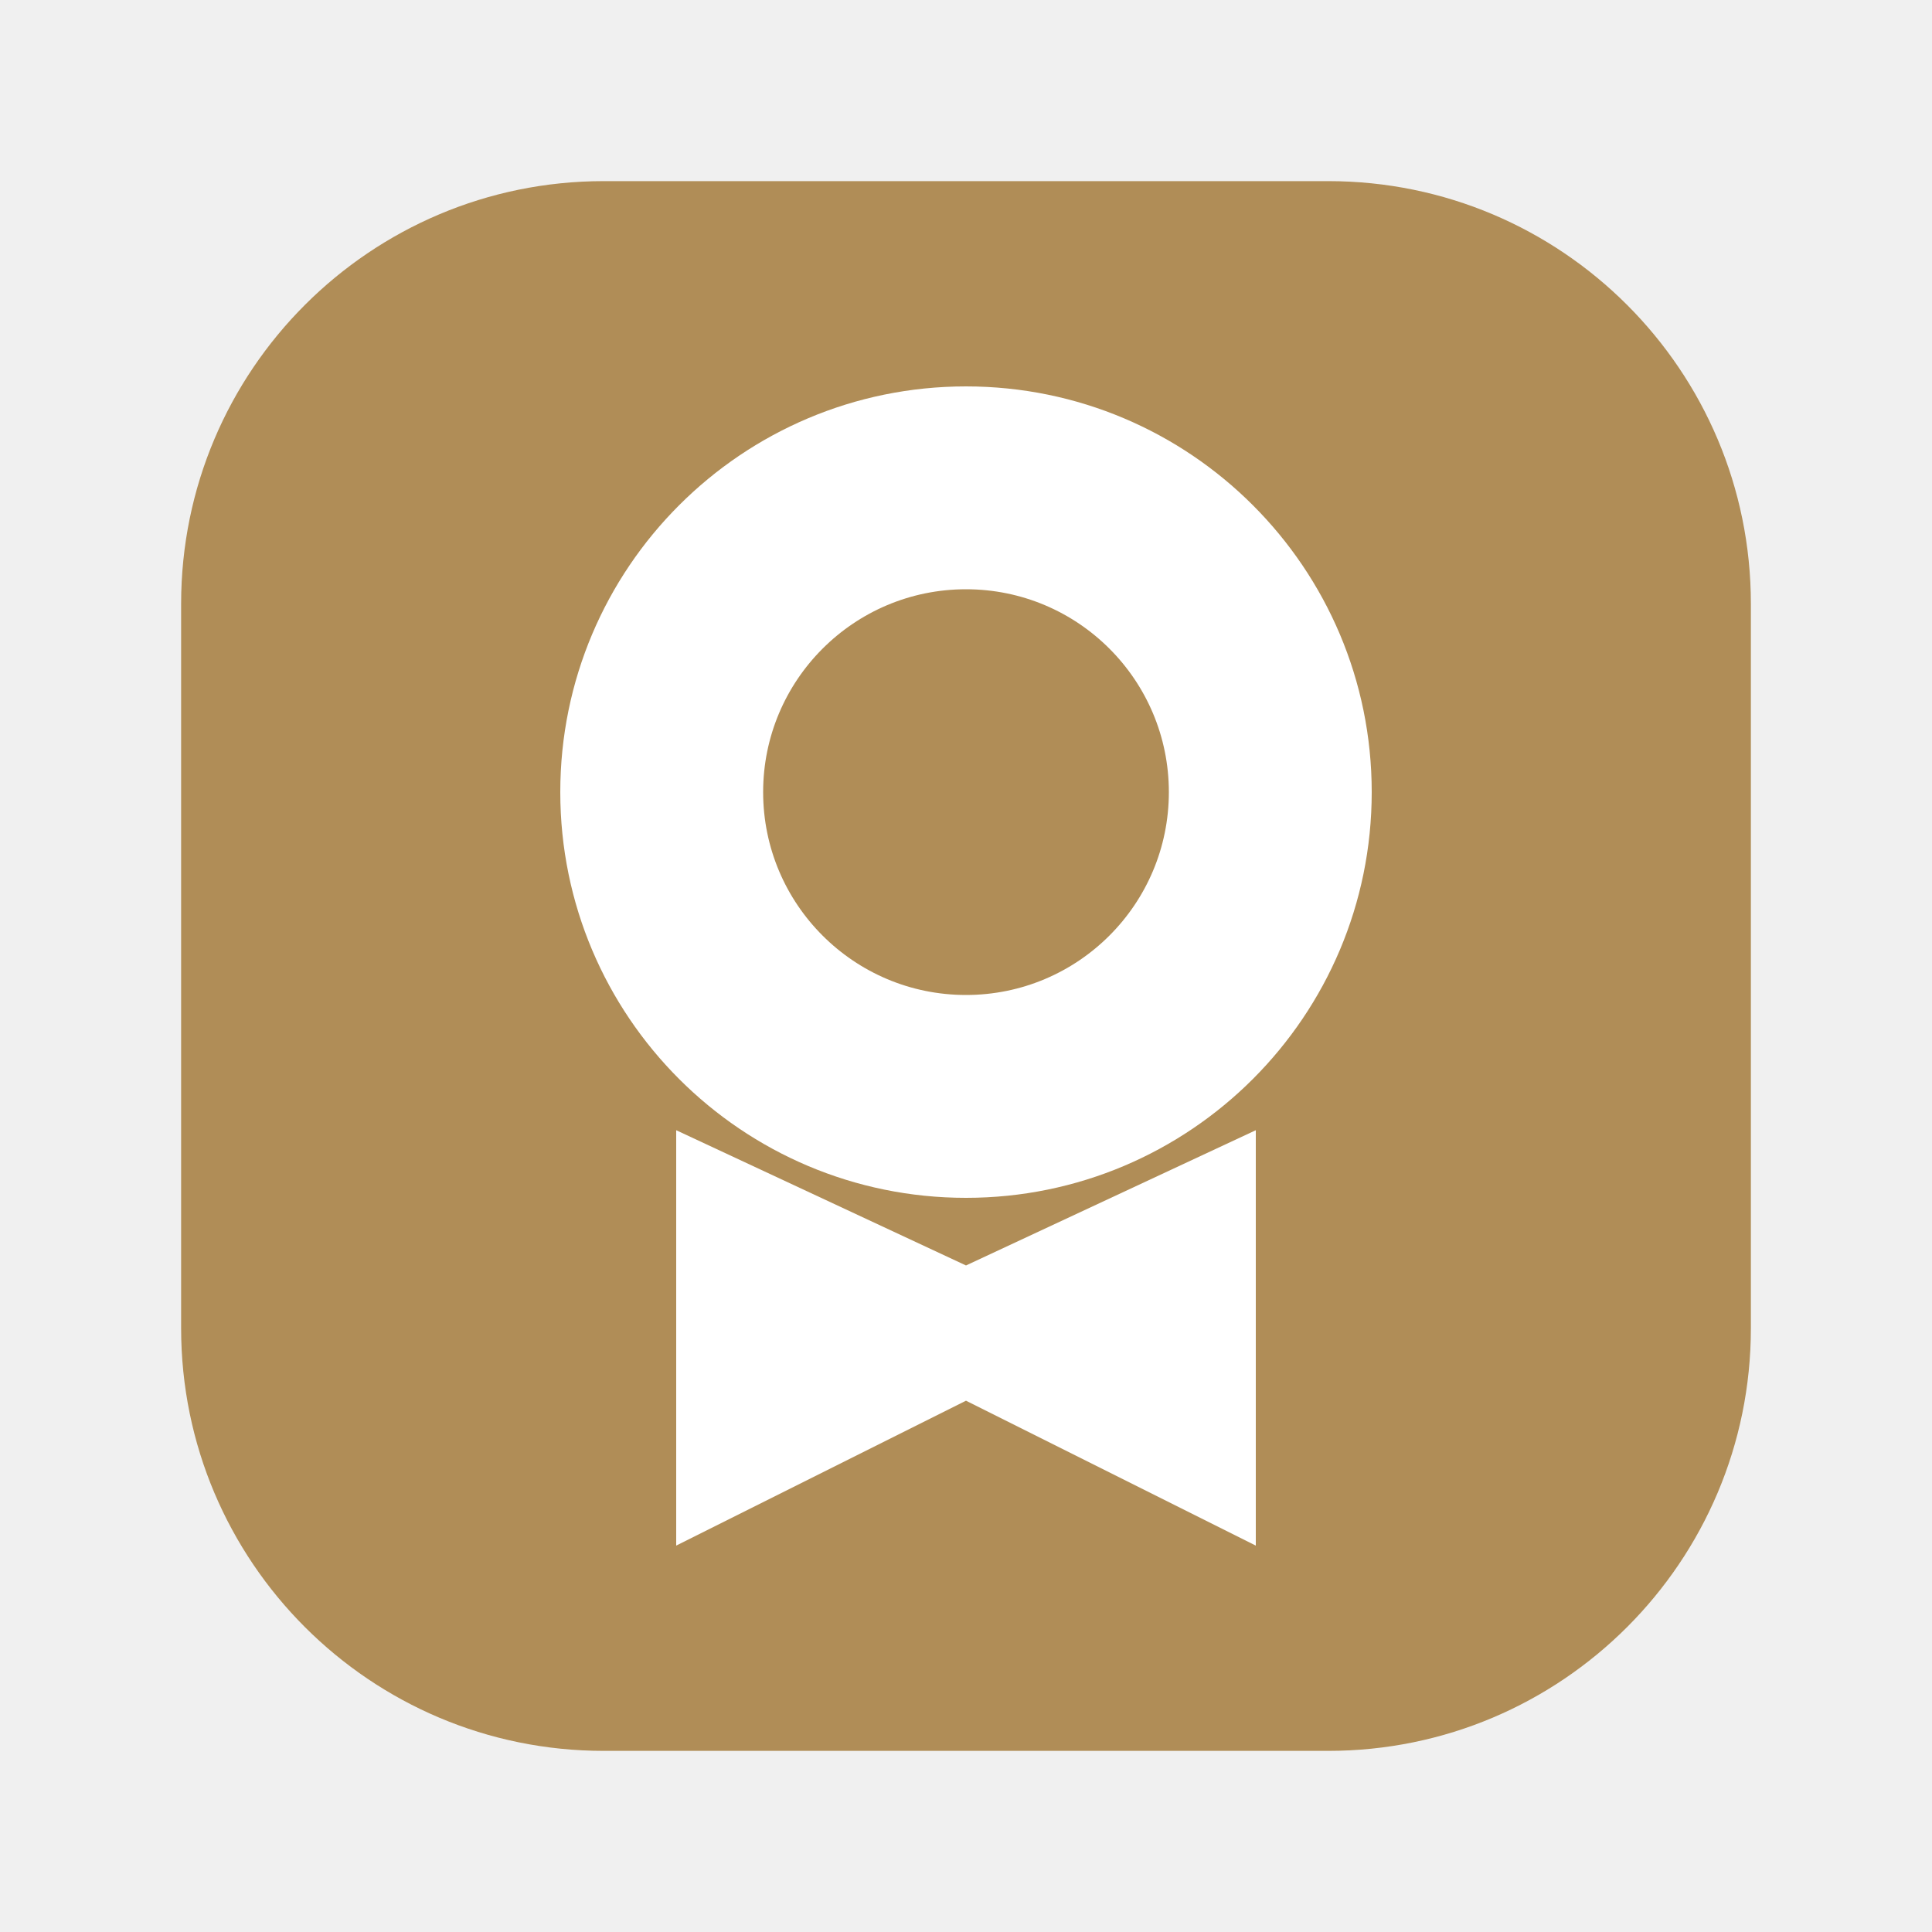
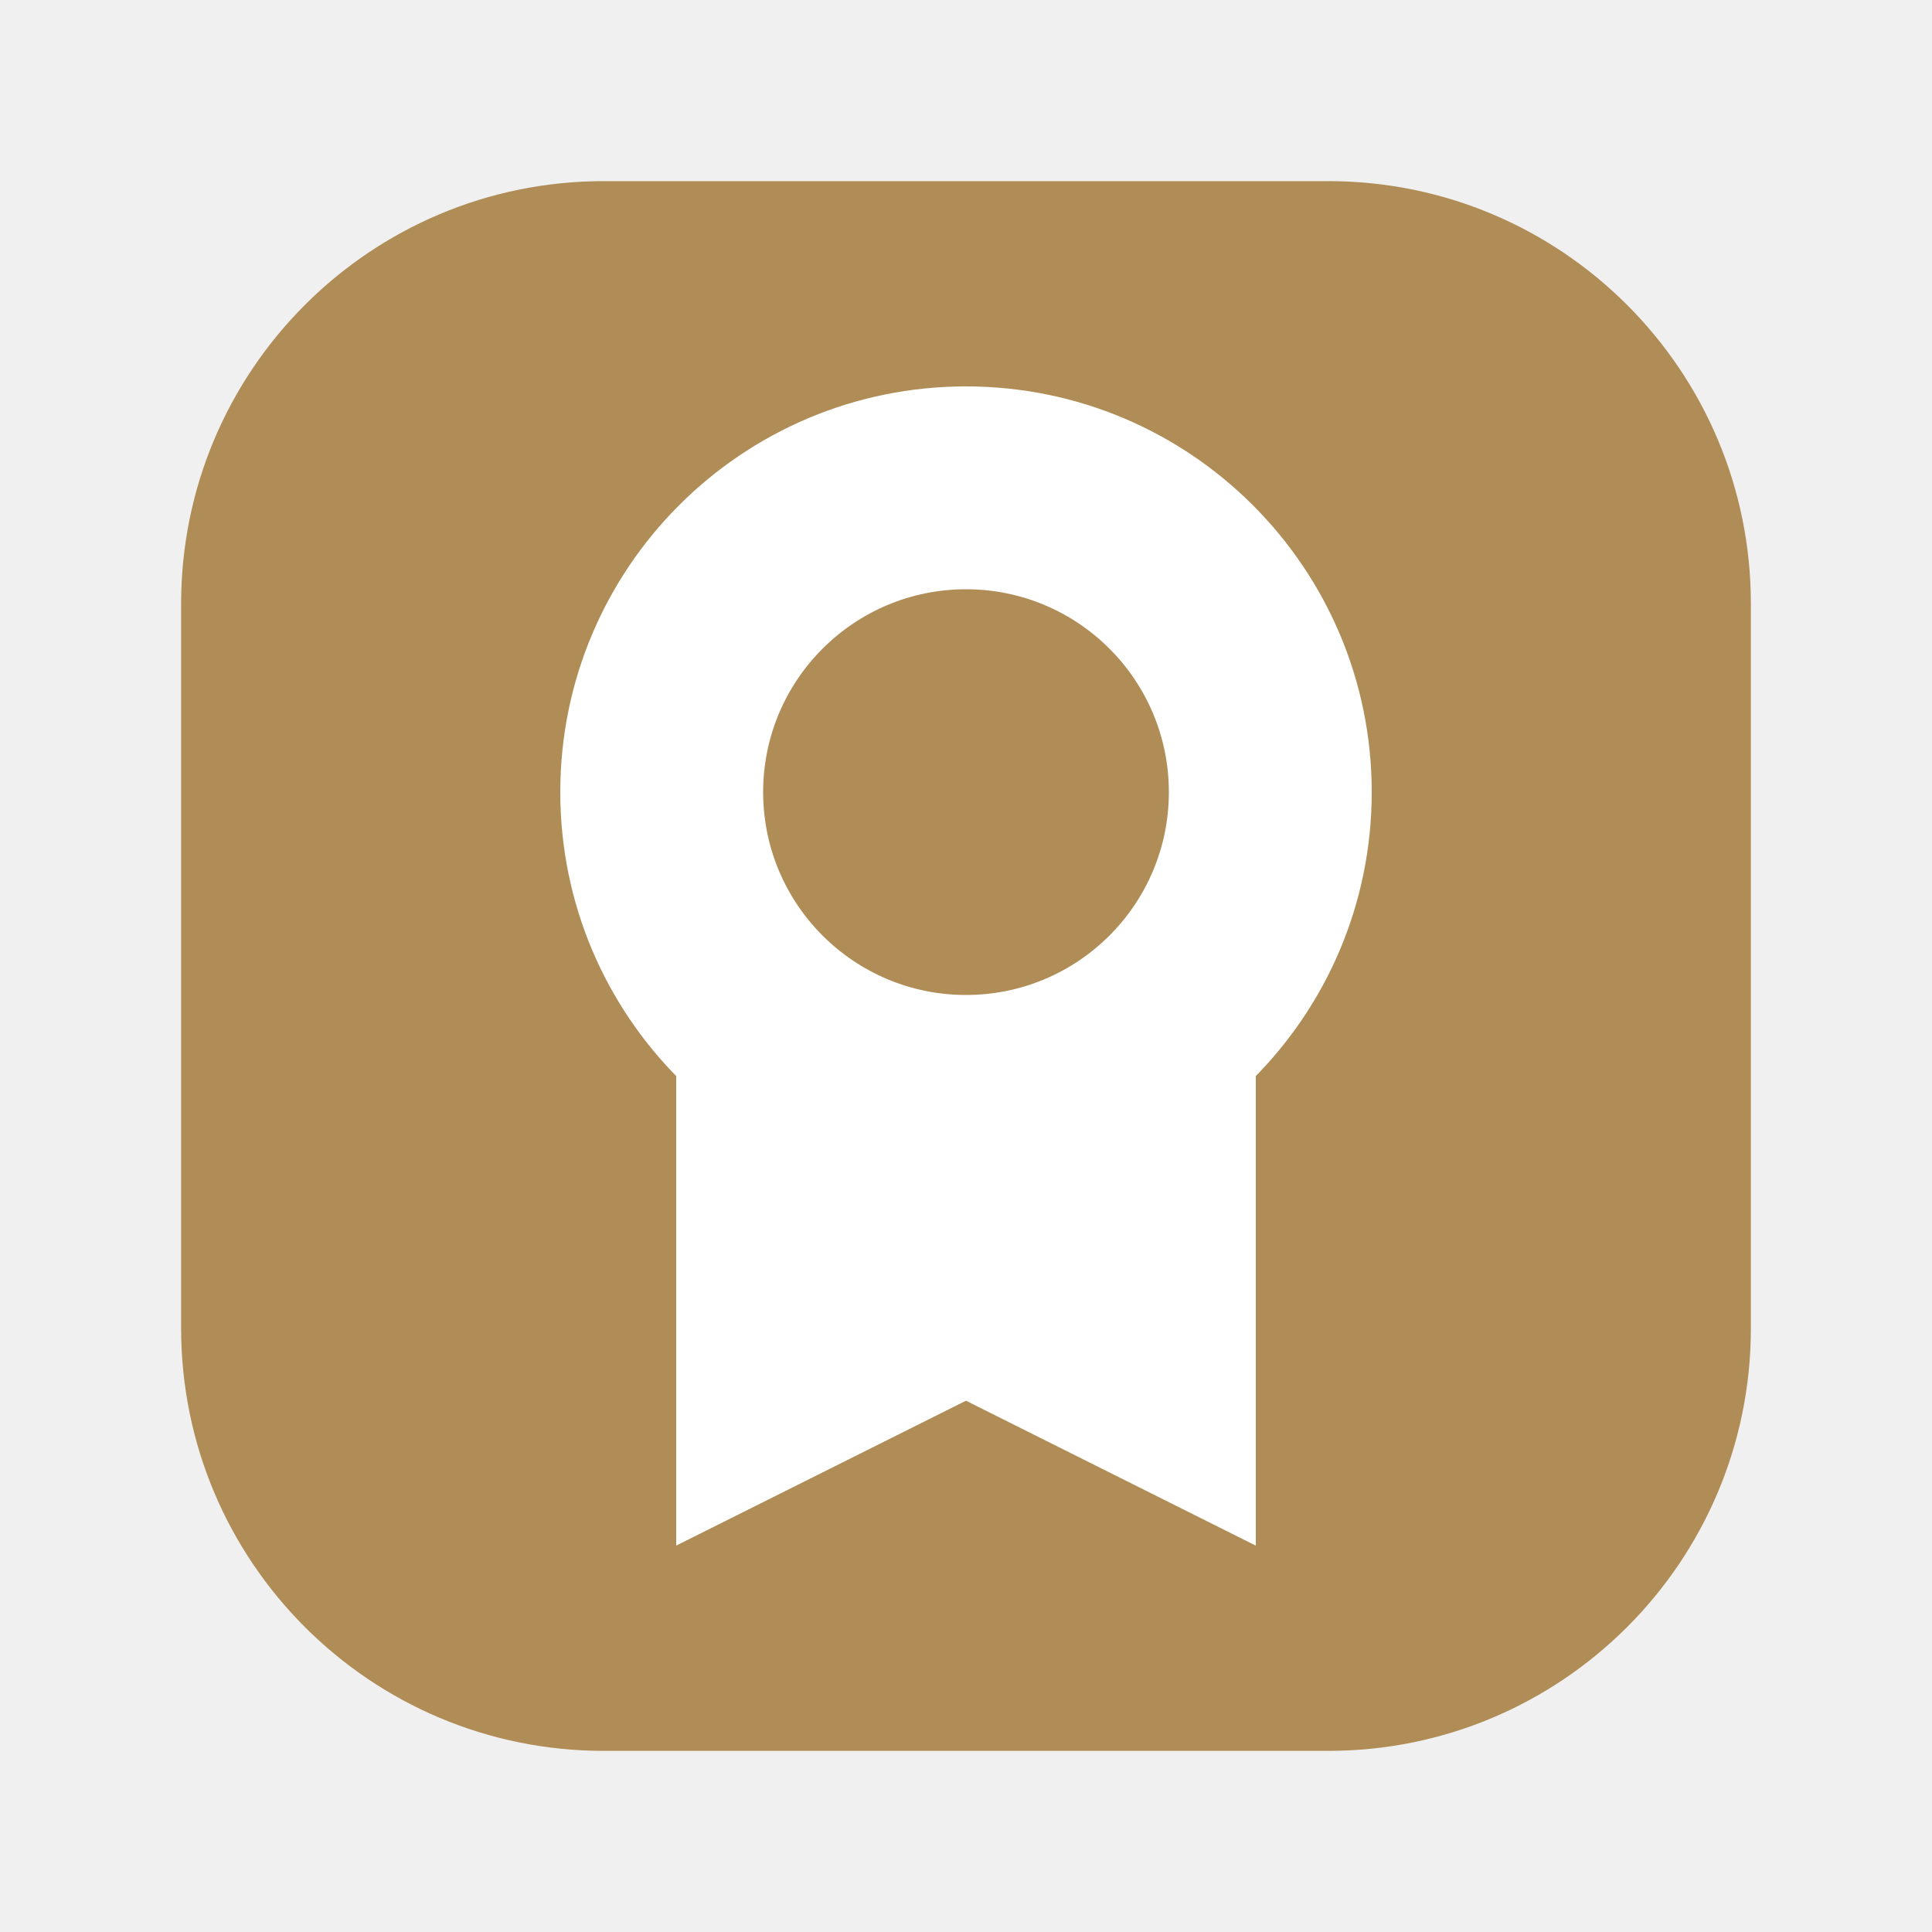
<svg xmlns="http://www.w3.org/2000/svg" viewBox="0 0 32 32">
  <rect x="3" y="3" width="26" height="26" rx="7" fill="#B08D57" />
  <g transform="translate(16 16) scale(0.8)">
    <circle cx="0" cy="-3.6" r="8.4" fill="#FFFFFF" />
    <circle cx="0" cy="-3.6" r="4.2" fill="#B08D57" />
-     <path d="M-6 3.4 -6 12 0 9 6 12 6 3.4 0 6.2Z" fill="#FFFFFF" />
+     <path d="M-6 1.8 -6 12 0 9 6 12 6 1.8 0 4.4Z" fill="#FFFFFF" />
  </g>
</svg>
